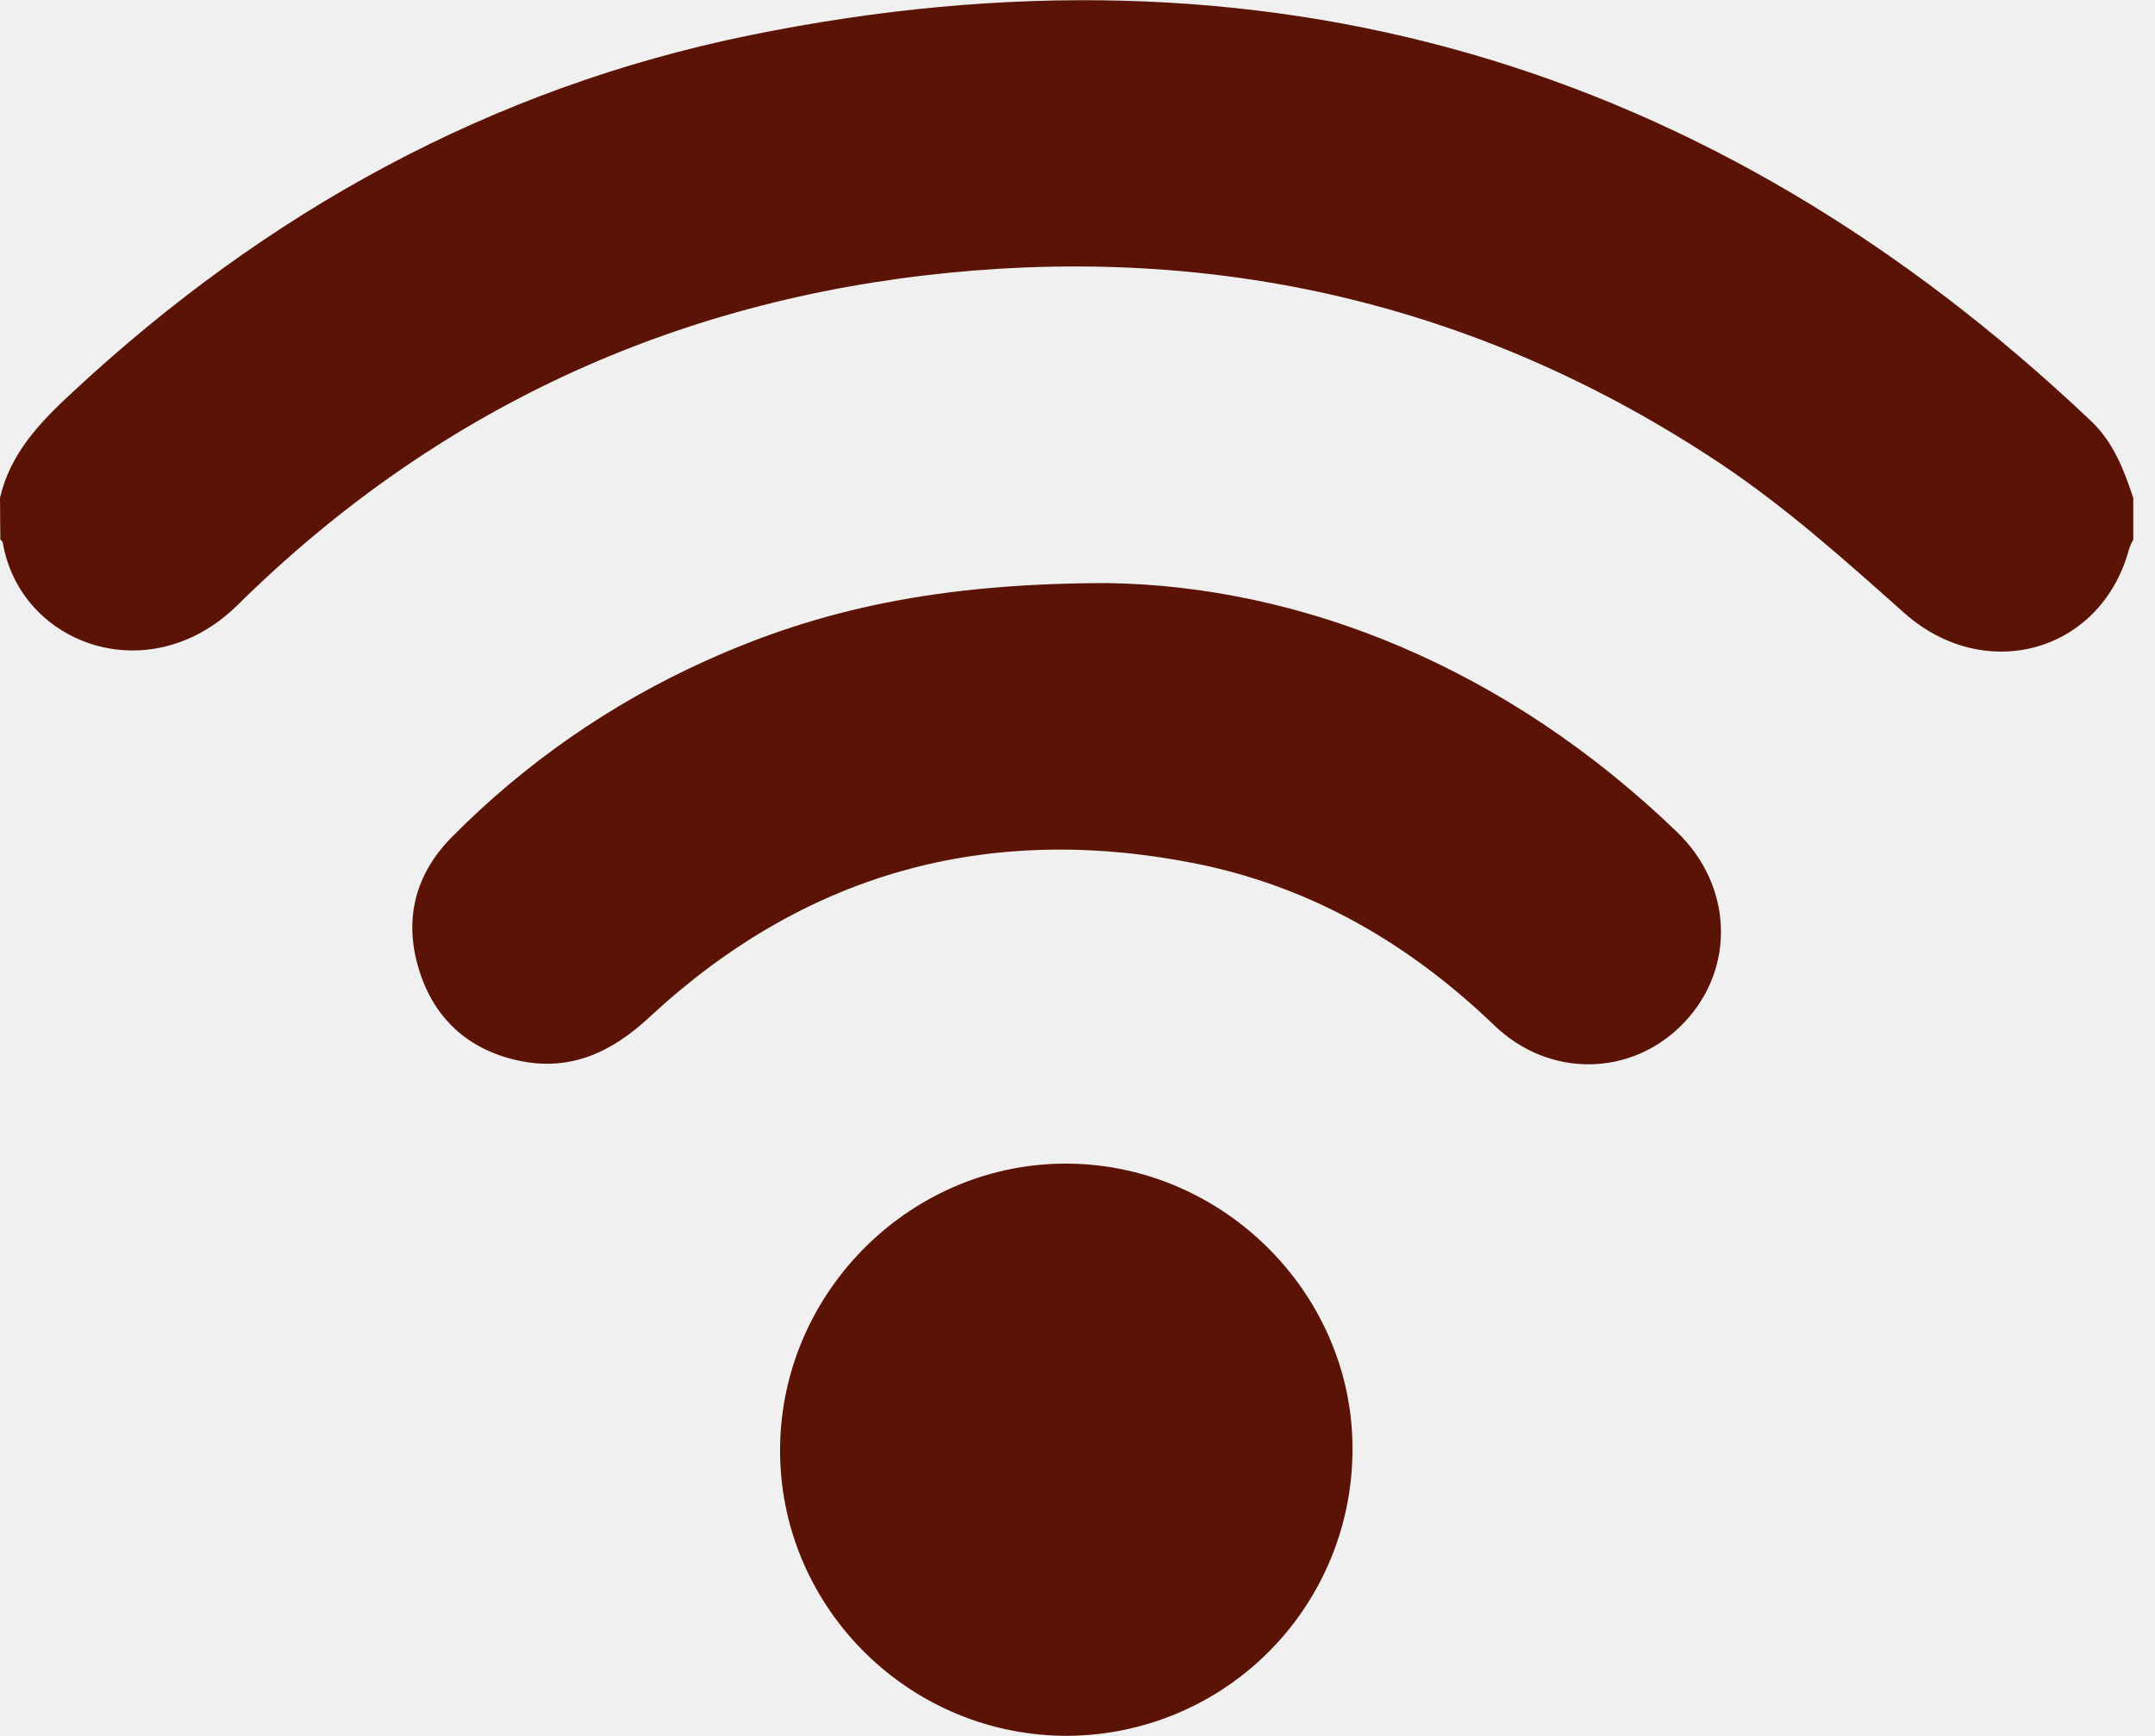
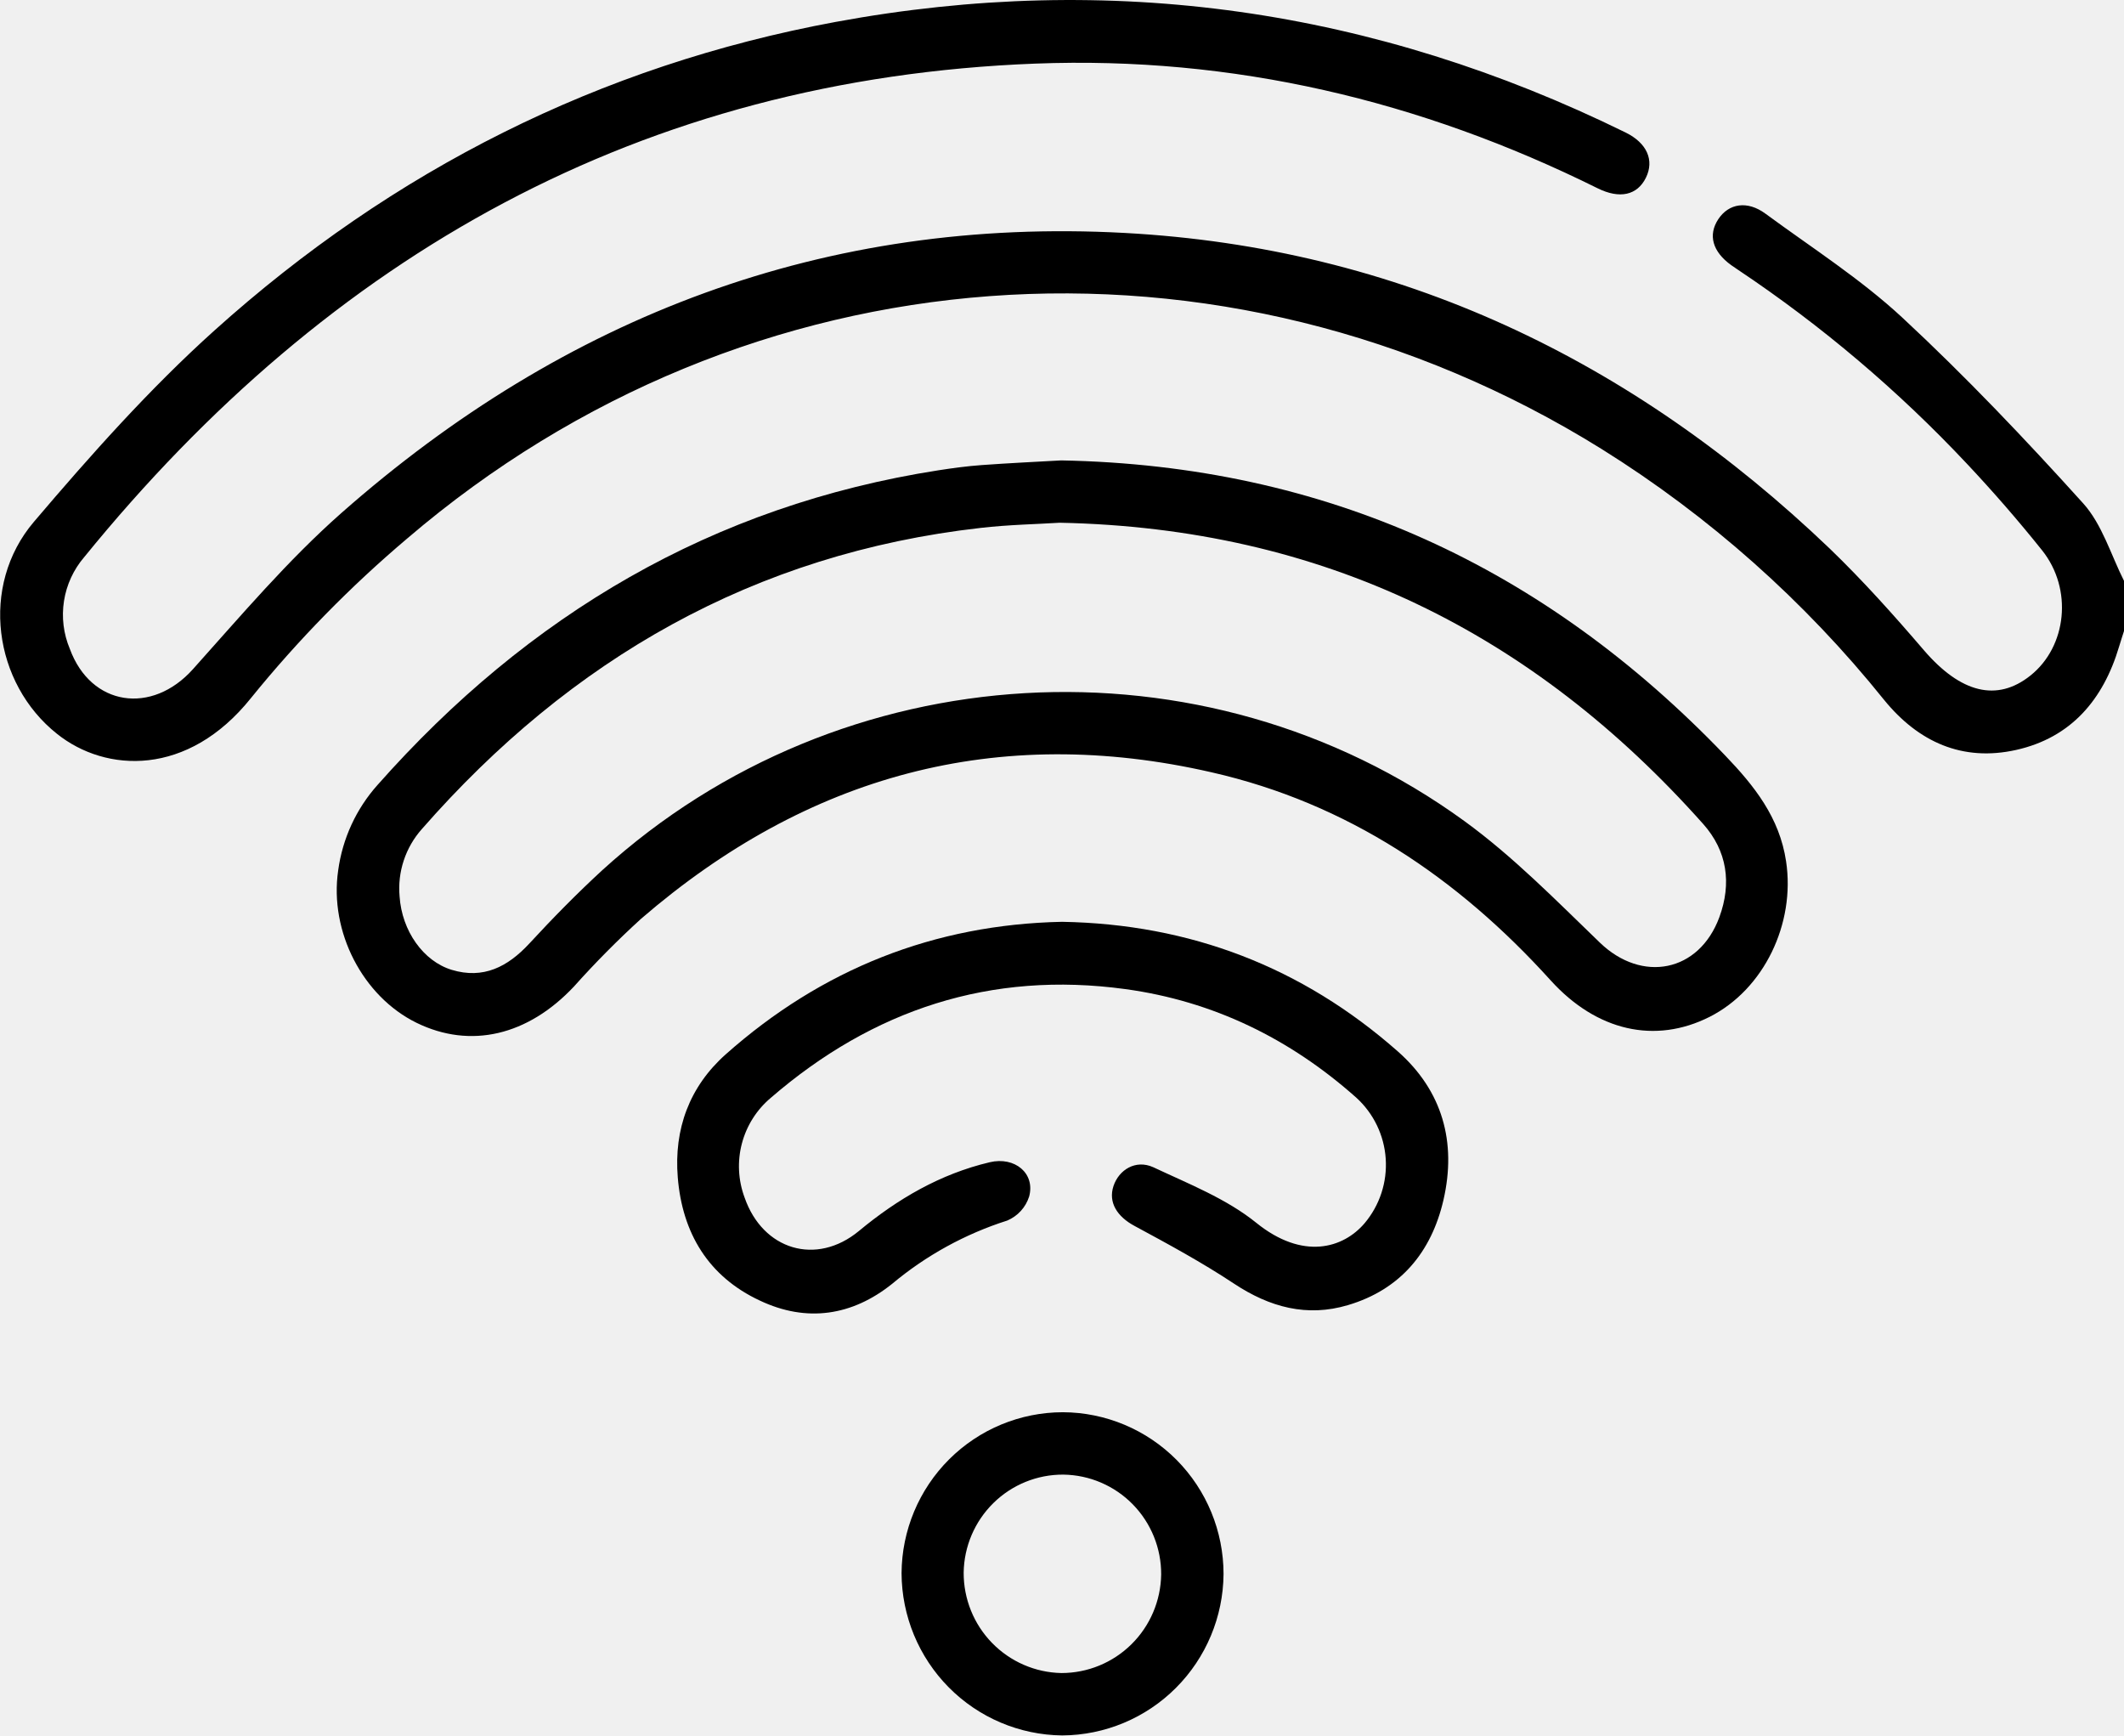
- <svg xmlns="http://www.w3.org/2000/svg" width="72" height="58" viewBox="0 0 72 58" fill="none">
-   <g clip-path="url(#clip0_13_79)">
-     <path d="M0 16.631C0.347 15.137 1.342 14.105 2.424 13.105C8.892 7.084 16.403 2.938 25.066 1.175C42.2 -2.316 57.163 2.029 69.861 14.066C70.613 14.779 70.96 15.694 71.274 16.637V18.027C71.22 18.123 71.174 18.225 71.138 18.329C70.21 21.809 66.313 22.88 63.616 20.475C61.649 18.723 59.665 16.948 57.478 15.488C49.67 10.291 41.029 8.19 31.694 9.115C22.481 10.026 14.515 13.725 7.938 20.215C4.992 23.118 0.677 21.544 0.093 18.134C0.093 18.095 0.039 18.062 0.011 18.027L0 16.631Z" fill="#5A1305" />
-     <path d="M37.006 19.482C43.501 19.578 50.344 22.308 56.04 27.809C57.896 29.604 57.989 32.347 56.274 34.16C54.559 35.974 51.781 36.046 49.925 34.259C47.065 31.512 43.763 29.597 39.858 28.834C32.947 27.485 26.867 29.186 21.7 33.984C20.423 35.172 19.033 35.816 17.292 35.43C15.621 35.059 14.491 34.014 13.994 32.383C13.483 30.712 13.875 29.203 15.096 27.969C17.529 25.509 20.395 23.517 23.548 22.093C27.368 20.356 31.391 19.484 37.006 19.482Z" fill="#5A1305" />
-     <path d="M45.187 48.531C45.173 49.791 44.911 51.036 44.415 52.194C43.919 53.353 43.199 54.402 42.297 55.281C41.394 56.161 40.327 56.853 39.156 57.319C37.986 57.785 36.734 58.015 35.474 57.996C30.226 57.9 26.009 53.579 26.063 48.364C26.12 43.086 30.526 38.785 35.777 38.88C40.998 38.978 45.263 43.351 45.187 48.531Z" fill="#5A1305" />
+ <svg xmlns="http://www.w3.org/2000/svg" width="71" height="58" viewBox="0 0 71 58" fill="none">
+   <g clip-path="url(#clip0_92_9)">
+     <path d="M71 21.09C70.945 21.264 70.887 21.437 70.835 21.613C70.308 23.386 69.228 24.656 67.393 25.065C65.602 25.464 64.13 24.803 62.982 23.394C60.326 20.087 57.133 17.252 53.538 15.007C40.848 7.115 24.975 8.279 13.62 17.991C11.713 19.603 9.962 21.39 8.389 23.331C6.278 25.969 3.537 25.83 1.907 24.528C-0.217 22.842 -0.685 19.58 1.131 17.443C3.026 15.215 4.994 13 7.168 11.045C13.118 5.694 20.045 2.191 27.932 0.733C37.132 -0.967 45.942 0.303 54.342 4.43C55.058 4.783 55.305 5.358 55.018 5.941C54.73 6.524 54.145 6.66 53.403 6.292C47.477 3.353 41.209 1.872 34.604 2.126C21.456 2.631 11.031 8.515 2.815 18.62C2.458 19.036 2.224 19.544 2.139 20.086C2.054 20.629 2.122 21.184 2.335 21.689C3.041 23.609 5.078 23.899 6.452 22.363C8.055 20.576 9.622 18.724 11.416 17.142C18.886 10.557 27.602 7.243 37.589 7.785C46.742 8.279 54.556 12.016 61.162 18.334C62.273 19.404 63.308 20.562 64.319 21.741C65.539 23.156 66.752 23.474 67.874 22.577C69.091 21.606 69.296 19.686 68.261 18.392C67.467 17.399 66.63 16.437 65.76 15.511C63.462 13.062 60.893 10.885 58.103 9.021L57.873 8.864C57.245 8.413 57.088 7.856 57.438 7.326C57.788 6.797 58.408 6.695 59.014 7.141C60.562 8.279 62.193 9.32 63.593 10.618C65.706 12.581 67.702 14.681 69.635 16.823C70.269 17.525 70.561 18.541 71.004 19.422L71 21.09Z" fill="black" />
+     <path d="M35.472 15.388C44.335 15.553 51.638 18.958 57.667 25.249C58.641 26.264 59.486 27.323 59.704 28.787C60.019 30.869 58.964 33.069 57.147 33.986C55.33 34.903 53.375 34.465 51.838 32.77C48.734 29.337 45.038 26.845 40.503 25.813C33.332 24.17 26.986 25.913 21.43 30.707C20.644 31.423 19.895 32.179 19.186 32.972C17.645 34.612 15.729 35.065 13.929 34.187C12.129 33.308 11.003 31.138 11.305 29.088C11.449 28.027 11.907 27.033 12.62 26.235C17.655 20.546 23.823 16.894 31.372 15.718C31.85 15.644 32.332 15.579 32.815 15.544C33.737 15.477 34.661 15.434 35.472 15.388ZM35.422 17.471C34.667 17.519 33.717 17.536 32.778 17.644C25.215 18.502 19.075 22.026 14.097 27.714C13.828 28.018 13.623 28.374 13.496 28.76C13.368 29.146 13.321 29.554 13.357 29.959C13.434 31.116 14.151 32.126 15.101 32.415C16.157 32.733 16.97 32.317 17.694 31.535C18.477 30.687 19.284 29.864 20.138 29.079C28.108 21.832 40.231 21.106 48.949 27.441C50.583 28.628 52.018 30.096 53.479 31.504C54.886 32.861 56.793 32.497 57.473 30.657C57.891 29.521 57.736 28.44 56.932 27.538C51.251 21.157 44.216 17.648 35.422 17.471Z" fill="black" />
+     <path d="M35.502 30.809C39.789 30.884 43.527 32.324 46.716 35.132C48.22 36.455 48.696 38.176 48.251 40.107C47.849 41.849 46.812 43.1 45.059 43.62C43.687 44.029 42.442 43.691 41.253 42.904C40.185 42.196 39.053 41.582 37.92 40.971C37.344 40.661 37.041 40.187 37.22 39.643C37.4 39.099 37.961 38.743 38.552 39.012C39.737 39.569 40.996 40.063 41.994 40.869C43.548 42.124 44.898 41.726 45.618 40.88C46.122 40.28 46.374 39.508 46.321 38.726C46.269 37.944 45.916 37.212 45.337 36.686C43.124 34.716 40.553 33.459 37.617 33.058C33.122 32.443 29.18 33.741 25.765 36.693C25.293 37.09 24.956 37.623 24.799 38.221C24.642 38.818 24.675 39.45 24.891 40.028C25.5 41.778 27.288 42.319 28.712 41.142C30.008 40.067 31.434 39.235 33.084 38.845C33.922 38.646 34.611 39.216 34.402 39.99C34.345 40.169 34.251 40.333 34.125 40.471C33.999 40.61 33.844 40.719 33.672 40.793C32.263 41.241 30.954 41.961 29.819 42.911C28.487 43.977 26.967 44.211 25.399 43.468C23.675 42.664 22.806 41.208 22.656 39.35C22.525 37.738 23.043 36.32 24.262 35.236C27.469 32.389 31.228 30.897 35.502 30.809Z" fill="black" />
+     <path d="M35.53 47.2C36.956 47.206 38.322 47.778 39.329 48.792C40.335 49.806 40.9 51.178 40.9 52.608C40.889 54.038 40.316 55.405 39.307 56.414C38.298 57.424 36.933 57.994 35.507 58.002C34.081 57.987 32.719 57.41 31.714 56.395C30.709 55.38 30.143 54.01 30.137 52.58C30.145 51.151 30.717 49.783 31.727 48.775C32.737 47.767 34.104 47.201 35.53 47.2ZM35.546 49.285C34.672 49.28 33.831 49.621 33.207 50.235C32.583 50.849 32.225 51.685 32.213 52.562C32.21 53.439 32.55 54.283 33.162 54.911C33.773 55.538 34.606 55.9 35.481 55.917C36.357 55.917 37.197 55.572 37.821 54.956C38.445 54.34 38.801 53.503 38.815 52.625C38.82 51.748 38.479 50.906 37.867 50.28C37.254 49.654 36.42 49.297 35.546 49.285Z" fill="black" />
  </g>
  <defs>
-     <clipPath id="clip0_13_79">
-       <rect width="71.268" height="58" fill="white" />
+     <clipPath id="clip0_92_9">
+       <rect width="71" height="58" fill="white" />
    </clipPath>
  </defs>
</svg>
